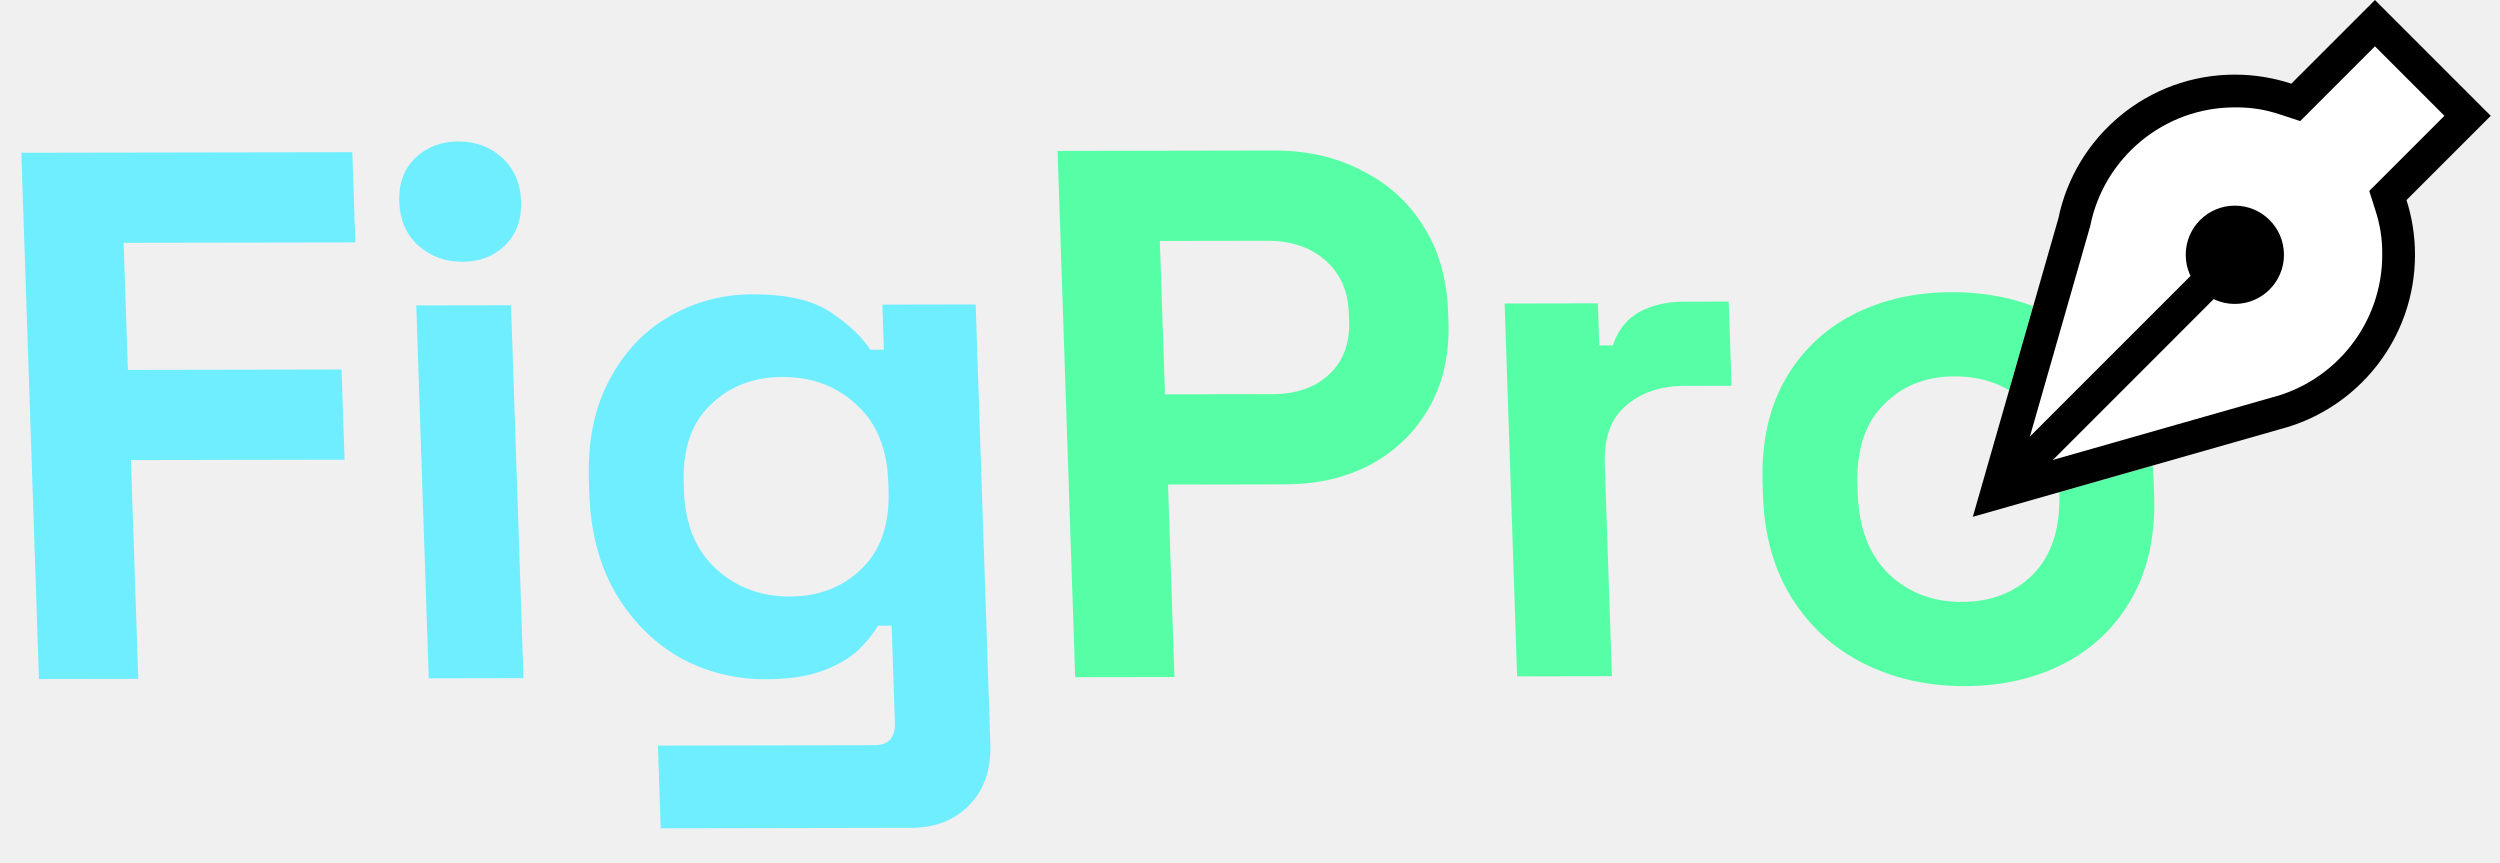
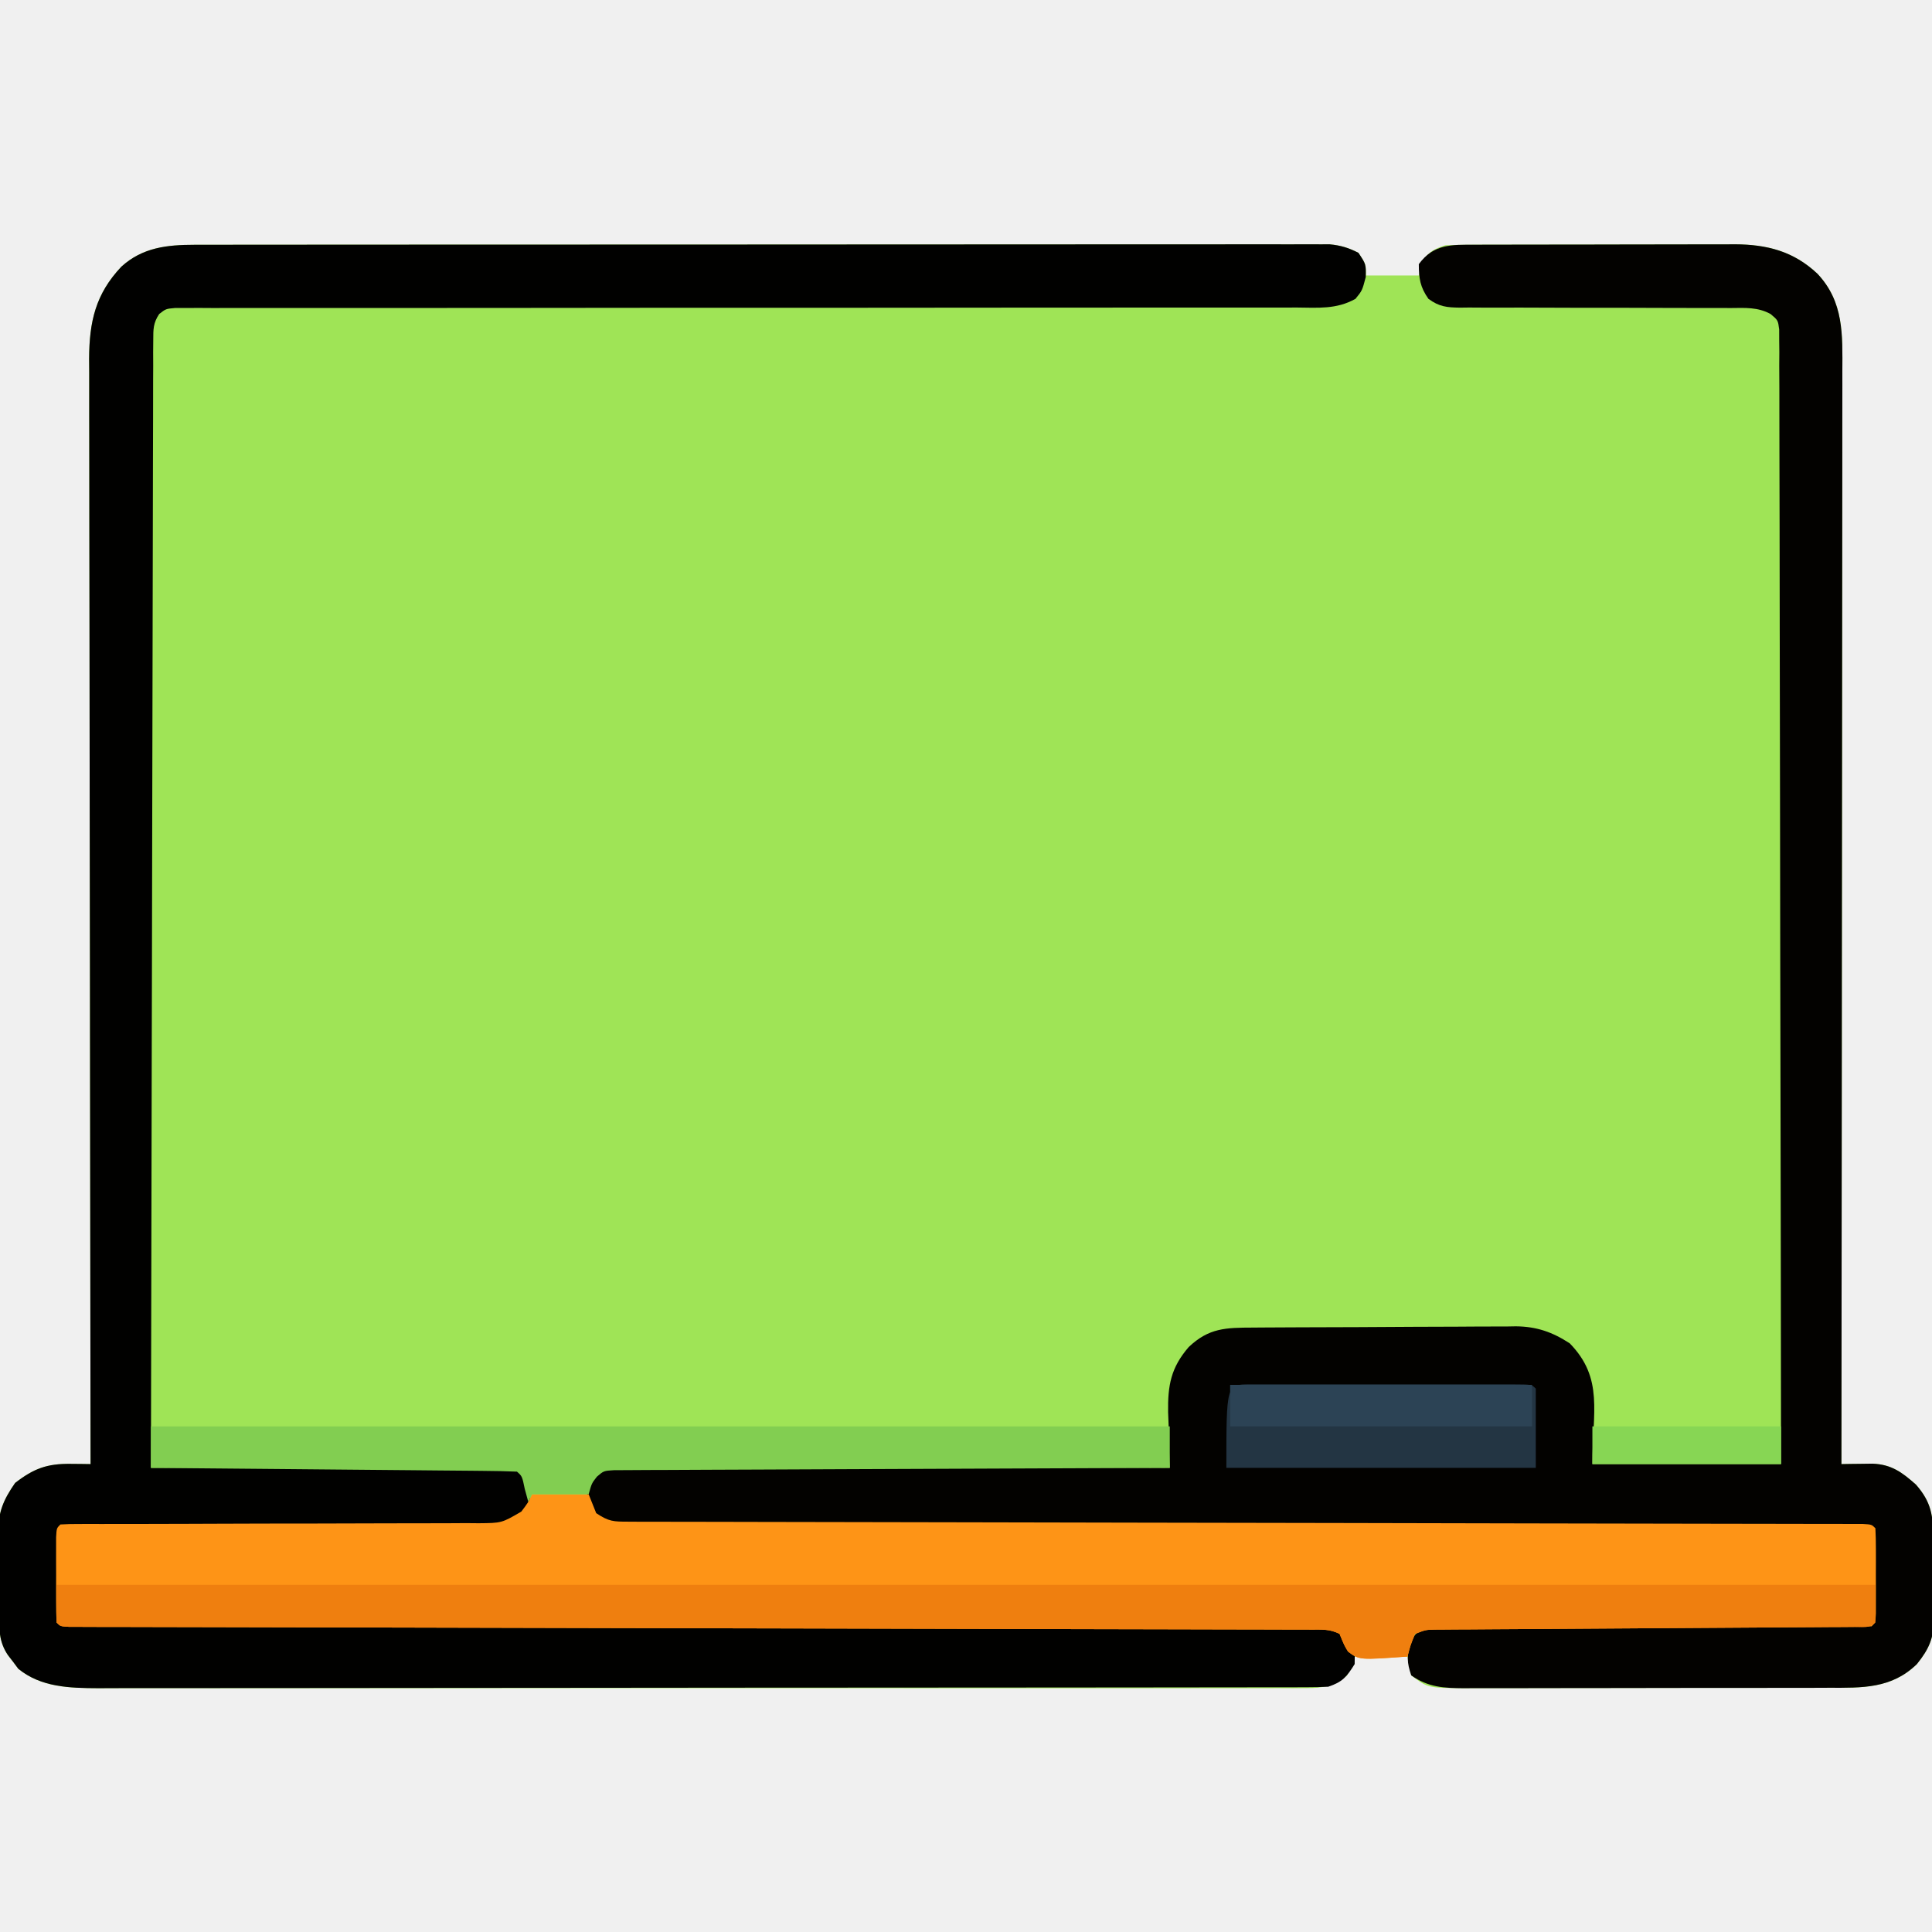
- <svg xmlns="http://www.w3.org/2000/svg" width="58" height="20" viewBox="0 0 58 20" fill="none">
-   <g clip-path="url(#clip0_1874_739)">
-     <path d="M0.904 15.754L0.495 3.544L8.174 3.531L8.244 5.624L2.869 5.633L2.967 8.581L7.924 8.572L7.994 10.665L3.038 10.674L3.208 15.75L0.904 15.754ZM9.947 15.738L9.657 7.086L11.856 7.082L12.146 15.734L9.947 15.738ZM10.723 6.073C10.327 6.073 9.985 5.946 9.698 5.691C9.422 5.436 9.276 5.099 9.262 4.68C9.248 4.261 9.371 3.924 9.63 3.668C9.901 3.411 10.234 3.283 10.629 3.282C11.036 3.281 11.378 3.409 11.654 3.664C11.93 3.919 12.075 4.256 12.09 4.675C12.104 5.093 11.981 5.431 11.722 5.687C11.463 5.944 11.13 6.072 10.723 6.073ZM13.671 11.44L13.662 11.161C13.631 10.254 13.786 9.48 14.125 8.84C14.464 8.188 14.924 7.693 15.506 7.355C16.1 7.005 16.751 6.829 17.461 6.828C18.252 6.827 18.856 6.965 19.272 7.244C19.689 7.522 19.995 7.812 20.192 8.114L20.506 8.114L20.471 7.067L22.635 7.063L22.976 17.249C22.996 17.842 22.837 18.314 22.5 18.663C22.163 19.024 21.704 19.205 21.122 19.206L15.328 19.217L15.264 17.298L20.29 17.289C20.616 17.288 20.773 17.114 20.761 16.765L20.686 14.515L20.371 14.515C20.261 14.702 20.105 14.894 19.902 15.092C19.699 15.278 19.425 15.436 19.08 15.564C18.735 15.693 18.295 15.758 17.76 15.758C17.05 15.76 16.387 15.592 15.771 15.256C15.166 14.908 14.672 14.415 14.29 13.776C13.908 13.126 13.701 12.347 13.671 11.44ZM18.324 13.839C18.999 13.838 19.556 13.621 19.995 13.19C20.435 12.759 20.641 12.154 20.615 11.375L20.609 11.201C20.583 10.41 20.336 9.806 19.868 9.388C19.411 8.959 18.84 8.744 18.153 8.746C17.479 8.747 16.922 8.963 16.482 9.394C16.043 9.813 15.836 10.418 15.862 11.209L15.868 11.384C15.894 12.163 16.142 12.767 16.61 13.196C17.078 13.626 17.649 13.84 18.324 13.839Z" fill="#6FEEFF" />
-     <path d="M24.944 15.711L24.535 3.501L29.561 3.492C30.329 3.491 31.009 3.647 31.601 3.96C32.204 4.261 32.678 4.69 33.023 5.248C33.379 5.805 33.57 6.468 33.596 7.235L33.604 7.48C33.629 8.235 33.477 8.899 33.147 9.469C32.828 10.028 32.377 10.464 31.795 10.78C31.223 11.083 30.565 11.235 29.82 11.237L27.098 11.242L27.247 15.707L24.944 15.711ZM27.028 9.148L29.523 9.144C30.07 9.143 30.507 8.991 30.834 8.688C31.162 8.385 31.317 7.972 31.299 7.449L31.293 7.274C31.276 6.751 31.093 6.339 30.745 6.037C30.398 5.735 29.951 5.585 29.404 5.586L26.908 5.59L27.028 9.148ZM35.197 15.692L34.907 7.041L37.071 7.037L37.104 8.014L37.418 8.013C37.534 7.664 37.735 7.408 38.02 7.245C38.318 7.082 38.664 7 39.059 6.999L40.106 6.997L40.172 8.95L39.09 8.952C38.532 8.953 38.077 9.105 37.727 9.408C37.376 9.7 37.21 10.153 37.231 10.77L37.396 15.688L35.197 15.692ZM45.587 15.918C44.726 15.92 43.947 15.746 43.249 15.399C42.551 15.051 41.993 14.546 41.575 13.884C41.157 13.222 40.933 12.426 40.901 11.496L40.892 11.217C40.861 10.287 41.032 9.49 41.405 8.826C41.779 8.163 42.303 7.656 42.977 7.306C43.652 6.956 44.42 6.78 45.281 6.778C46.142 6.777 46.922 6.95 47.62 7.298C48.318 7.645 48.876 8.15 49.294 8.812C49.711 9.474 49.936 10.27 49.967 11.201L49.976 11.48C50.008 12.41 49.836 13.207 49.463 13.87C49.09 14.534 48.566 15.04 47.891 15.391C47.216 15.741 46.448 15.916 45.587 15.918ZM45.522 13.964C46.197 13.963 46.748 13.747 47.176 13.316C47.603 12.873 47.803 12.245 47.776 11.431L47.77 11.257C47.742 10.443 47.501 9.821 47.044 9.392C46.599 8.951 46.033 8.731 45.346 8.732C44.672 8.733 44.121 8.955 43.693 9.398C43.266 9.829 43.065 10.451 43.093 11.265L43.099 11.44C43.126 12.254 43.368 12.881 43.825 13.322C44.281 13.752 44.847 13.966 45.522 13.964Z" fill="#56FFA6" />
-     <path d="M47.755 5.063C48.147 3.161 49.831 1.731 51.848 1.731C52.306 1.731 52.746 1.805 53.158 1.941L55.099 0L57.786 2.687L55.831 4.641C55.959 5.042 56.028 5.468 56.028 5.911C56.028 7.856 54.699 9.49 52.9 9.957L45.769 11.99L47.755 5.063Z" fill="white" />
-     <path d="M55.099 1.075L53.696 2.478L53.365 2.809L52.92 2.663C52.564 2.543 52.243 2.489 51.848 2.491C50.198 2.491 48.82 3.661 48.499 5.216L48.493 5.245L48.485 5.272L46.877 10.884L52.692 9.226L52.701 9.224L52.71 9.221C54.182 8.84 55.268 7.501 55.268 5.911C55.27 5.529 55.22 5.218 55.107 4.872L54.967 4.431L55.294 4.104L56.711 2.687L55.099 1.075ZM47.755 5.063C48.147 3.161 49.831 1.731 51.848 1.731C52.306 1.731 52.746 1.805 53.158 1.941L54.562 0.538L55.099 0L55.637 0.538L57.249 2.15L57.786 2.687L57.249 3.224L55.831 4.641C55.959 5.042 56.028 5.468 56.028 5.911C56.028 7.856 54.699 9.49 52.9 9.957L46.63 11.745L45.769 11.99L46.016 11.13L47.755 5.063Z" fill="black" />
-     <path d="M46.798 11.499L46.529 11.768L45.992 11.23L46.26 10.962L51.58 5.642L51.848 5.374L52.386 5.911L52.117 6.18L46.798 11.499Z" fill="black" />
-     <path d="M52.988 5.911C52.988 5.281 52.478 4.771 51.848 4.771C51.219 4.771 50.709 5.281 50.709 5.911C50.709 6.54 51.219 7.051 51.848 7.051C52.478 7.051 52.988 6.54 52.988 5.911Z" fill="black" />
-   </g>
-   <defs>
-     <clipPath id="clip0_1874_739">
-       <rect width="58" height="20" fill="white" />
-     </clipPath>
-   </defs>
+ <svg xmlns="http://www.w3.org/2000/svg" version="1.1" width="512" height="512">
+   <path d="M0 0 C1.085 -0.003 2.17 -0.006 3.289 -0.01 C5.061 -0.007 5.061 -0.007 6.869 -0.005 C8.764 -0.008 8.764 -0.008 10.697 -0.012 C14.197 -0.018 17.697 -0.018 21.197 -0.017 C24.974 -0.017 28.751 -0.022 32.528 -0.027 C39.925 -0.035 47.321 -0.038 54.717 -0.038 C60.728 -0.039 66.738 -0.041 72.749 -0.044 C89.787 -0.053 106.826 -0.058 123.864 -0.057 C125.242 -0.057 125.242 -0.057 126.647 -0.057 C128.026 -0.057 128.026 -0.057 129.433 -0.057 C144.344 -0.056 159.256 -0.066 174.167 -0.08 C189.475 -0.094 204.784 -0.101 220.092 -0.1 C228.688 -0.1 237.284 -0.103 245.879 -0.113 C253.195 -0.122 260.51 -0.125 267.826 -0.118 C271.559 -0.115 275.292 -0.115 279.026 -0.123 C283.07 -0.133 287.114 -0.126 291.158 -0.119 C292.342 -0.124 293.525 -0.129 294.745 -0.134 C295.828 -0.13 296.91 -0.125 298.026 -0.12 C298.959 -0.12 299.893 -0.121 300.855 -0.121 C303.759 0.158 305.855 0.798 308.45 2.129 C310.45 5.129 310.45 5.129 310.45 8.129 C315.07 8.129 319.69 8.129 324.45 8.129 C324.78 6.809 325.11 5.489 325.45 4.129 C327.42 1.711 328.405 1.144 331.45 0.129 C334.07 0.027 336.663 -0.018 339.283 -0.017 C340.08 -0.02 340.877 -0.023 341.698 -0.027 C344.338 -0.036 346.978 -0.038 349.618 -0.039 C351.455 -0.043 353.293 -0.046 355.13 -0.049 C358.986 -0.055 362.842 -0.057 366.698 -0.057 C371.626 -0.057 376.555 -0.07 381.483 -0.087 C385.281 -0.099 389.079 -0.101 392.877 -0.1 C394.693 -0.101 396.509 -0.106 398.325 -0.113 C400.873 -0.123 403.422 -0.12 405.97 -0.114 C406.713 -0.12 407.455 -0.126 408.221 -0.131 C416.706 -0.081 423.728 1.689 430.083 7.664 C437.103 15.108 436.74 23.817 436.69 33.556 C436.693 35.416 436.693 35.416 436.696 37.314 C436.698 40.739 436.692 44.164 436.682 47.589 C436.673 51.289 436.676 54.989 436.678 58.689 C436.679 65.094 436.673 71.499 436.661 77.904 C436.645 87.164 436.64 96.424 436.637 105.685 C436.633 120.71 436.62 135.735 436.601 150.76 C436.582 165.354 436.568 179.947 436.56 194.54 C436.559 195.44 436.559 196.34 436.558 197.267 C436.556 201.782 436.553 206.297 436.551 210.812 C436.53 248.251 436.495 285.69 436.45 323.129 C437.205 323.115 437.96 323.101 438.738 323.087 C439.728 323.076 440.718 323.065 441.739 323.054 C442.721 323.041 443.703 323.027 444.714 323.013 C449.747 323.226 452.53 325.313 456.2 328.566 C460.3 333.235 460.767 336.846 460.786 342.965 C460.793 343.722 460.799 344.479 460.806 345.258 C460.816 346.857 460.821 348.456 460.821 350.054 C460.825 352.489 460.861 354.921 460.899 357.355 C460.905 358.912 460.909 360.47 460.911 362.027 C460.925 362.749 460.94 363.471 460.954 364.215 C460.909 369.334 459.63 372.169 456.45 376.129 C449.717 382.68 441.959 382.424 433.102 382.403 C431.418 382.411 431.418 382.411 429.7 382.419 C426 382.433 422.301 382.432 418.602 382.429 C416.026 382.433 413.45 382.438 410.873 382.442 C405.479 382.45 400.085 382.45 394.691 382.444 C388.465 382.438 382.238 382.451 376.012 382.472 C370.008 382.492 364.004 382.495 358 382.491 C355.451 382.492 352.902 382.497 350.353 382.507 C346.791 382.519 343.23 382.513 339.668 382.501 C338.616 382.509 337.564 382.516 336.48 382.524 C326.839 382.455 326.839 382.455 322.45 379.129 C322.12 377.479 321.79 375.829 321.45 374.129 C316.83 374.129 312.21 374.129 307.45 374.129 C306.79 375.779 306.13 377.429 305.45 379.129 C301.859 381.971 299.129 382.504 294.612 382.506 C293.438 382.514 292.263 382.522 291.052 382.53 C289.766 382.523 288.479 382.516 287.153 382.51 C285.77 382.513 284.386 382.518 283.002 382.524 C279.2 382.536 275.397 382.53 271.595 382.521 C267.494 382.514 263.393 382.524 259.292 382.533 C251.257 382.546 243.222 382.543 235.187 382.535 C228.656 382.528 222.124 382.527 215.593 382.53 C214.664 382.531 213.734 382.531 212.777 382.531 C210.889 382.532 209.001 382.533 207.114 382.534 C189.404 382.543 171.693 382.533 153.983 382.517 C138.792 382.504 123.6 382.506 108.409 382.52 C90.769 382.536 73.129 382.542 55.488 382.533 C53.606 382.532 51.724 382.531 49.842 382.53 C48.453 382.529 48.453 382.529 47.036 382.529 C40.516 382.526 33.995 382.53 27.474 382.538 C19.523 382.546 11.572 382.544 3.621 382.528 C-0.435 382.52 -4.491 382.517 -8.546 382.527 C-12.262 382.536 -15.978 382.531 -19.694 382.515 C-21.669 382.51 -23.643 382.52 -25.618 382.53 C-33.119 382.48 -40.652 382.299 -46.706 377.375 C-47.15 376.778 -47.593 376.181 -48.05 375.566 C-48.746 374.667 -48.746 374.667 -49.456 373.75 C-51.919 370.1 -51.745 366.797 -51.788 362.523 C-51.796 361.766 -51.805 361.008 -51.813 360.228 C-51.827 358.622 -51.837 357.015 -51.845 355.409 C-51.862 352.968 -51.906 350.528 -51.95 348.088 C-51.961 346.524 -51.969 344.961 -51.976 343.398 C-51.993 342.675 -52.011 341.952 -52.029 341.207 C-52.006 335.766 -50.651 332.615 -47.55 328.129 C-42.6 324.29 -39.059 322.993 -32.863 323.066 C-31.869 323.075 -30.875 323.084 -29.851 323.093 C-28.712 323.111 -28.712 323.111 -27.55 323.129 C-27.552 322.175 -27.552 322.175 -27.554 321.203 C-27.621 283.525 -27.672 245.847 -27.703 208.169 C-27.707 203.644 -27.711 199.12 -27.715 194.595 C-27.716 193.694 -27.716 192.793 -27.717 191.865 C-27.73 177.283 -27.754 162.7 -27.782 148.118 C-27.81 133.153 -27.826 118.188 -27.832 103.223 C-27.836 93.991 -27.849 84.758 -27.874 75.525 C-27.89 69.192 -27.894 62.86 -27.891 56.527 C-27.889 52.874 -27.892 49.222 -27.908 45.569 C-27.925 41.605 -27.919 37.64 -27.911 33.676 C-27.92 32.527 -27.928 31.378 -27.937 30.195 C-27.882 20.359 -26.233 13.032 -19.378 5.789 C-13.777 0.703 -7.295 0.006 0 0 Z " fill="#9FE456" transform="translate(51.55009,64.87137)" />
+   <path d="M0 0 C0.797 -0.003 1.594 -0.007 2.416 -0.01 C5.055 -0.02 7.695 -0.022 10.335 -0.023 C12.173 -0.026 14.01 -0.029 15.847 -0.033 C19.704 -0.039 23.56 -0.041 27.416 -0.04 C32.344 -0.04 37.272 -0.054 42.2 -0.071 C45.998 -0.082 49.796 -0.084 53.594 -0.083 C55.41 -0.085 57.226 -0.089 59.042 -0.097 C61.59 -0.107 64.139 -0.104 66.688 -0.098 C67.43 -0.103 68.173 -0.109 68.938 -0.115 C77.423 -0.064 84.445 1.706 90.8 7.68 C97.82 15.124 97.457 23.833 97.408 33.572 C97.41 35.432 97.41 35.432 97.413 37.33 C97.416 40.755 97.409 44.181 97.399 47.606 C97.391 51.306 97.394 55.006 97.395 58.706 C97.396 65.111 97.39 71.515 97.379 77.92 C97.362 87.181 97.357 96.441 97.355 105.701 C97.35 120.726 97.337 135.752 97.318 150.777 C97.3 165.37 97.286 179.963 97.277 194.556 C97.277 195.456 97.276 196.356 97.276 197.284 C97.273 201.799 97.27 206.314 97.268 210.829 C97.247 248.268 97.212 285.706 97.167 323.145 C97.922 323.131 98.677 323.118 99.455 323.104 C100.445 323.093 101.436 323.082 102.456 323.071 C103.438 323.057 104.42 323.043 105.431 323.029 C110.465 323.243 113.247 325.33 116.917 328.583 C121.017 333.252 121.484 336.862 121.503 342.981 C121.51 343.738 121.516 344.495 121.523 345.275 C121.533 346.874 121.538 348.472 121.538 350.071 C121.542 352.505 121.579 354.938 121.616 357.372 C121.622 358.929 121.626 360.486 121.628 362.044 C121.643 362.766 121.657 363.488 121.672 364.232 C121.626 369.35 120.348 372.185 117.167 376.145 C110.434 382.696 102.677 382.441 93.819 382.42 C92.135 382.428 92.135 382.428 90.417 382.435 C86.718 382.449 83.019 382.448 79.32 382.446 C76.743 382.45 74.167 382.454 71.59 382.459 C66.196 382.466 60.802 382.466 55.408 382.461 C49.182 382.455 42.956 382.467 36.729 382.489 C30.725 382.508 24.721 382.511 18.717 382.508 C16.168 382.508 13.619 382.514 11.07 382.524 C7.509 382.536 3.947 382.529 0.386 382.518 C-0.666 382.525 -1.718 382.533 -2.802 382.541 C-8.175 382.502 -12.274 382.343 -16.833 379.145 C-18.008 375.768 -18.021 373.836 -17.083 370.395 C-15.833 368.145 -15.833 368.145 -12.833 366.145 C-10.621 365.884 -10.621 365.884 -7.992 365.867 C-6.497 365.85 -6.497 365.85 -4.971 365.833 C-3.878 365.831 -2.786 365.829 -1.66 365.826 C-0.509 365.816 0.643 365.806 1.829 365.796 C5.643 365.765 9.458 365.748 13.273 365.731 C15.914 365.712 18.555 365.693 21.197 365.673 C27.444 365.626 33.691 365.589 39.938 365.556 C47.051 365.518 54.163 365.468 61.276 365.418 C75.906 365.315 90.537 365.227 105.167 365.145 C105.167 356.895 105.167 348.645 105.167 340.145 C103.445 340.144 101.723 340.142 99.949 340.141 C59.097 340.105 18.244 340.049 -22.608 339.967 C-27.634 339.957 -32.66 339.947 -37.686 339.938 C-38.686 339.936 -39.687 339.934 -40.717 339.932 C-56.929 339.901 -73.14 339.884 -89.352 339.872 C-105.98 339.86 -122.608 339.832 -139.236 339.791 C-149.501 339.765 -159.765 339.752 -170.03 339.754 C-177.064 339.754 -184.098 339.739 -191.132 339.713 C-195.193 339.698 -199.255 339.69 -203.316 339.699 C-207.033 339.708 -210.749 339.698 -214.466 339.673 C-216.45 339.665 -218.435 339.676 -220.419 339.688 C-221.596 339.676 -222.773 339.665 -223.986 339.653 C-225.001 339.652 -226.017 339.65 -227.064 339.648 C-230.619 339.002 -232.307 337.692 -234.833 335.145 C-235.395 331.645 -235.395 331.645 -234.833 328.145 C-232.699 325.313 -231.526 324.266 -227.998 323.653 C-226.896 323.657 -225.793 323.66 -224.657 323.664 C-222.756 323.656 -222.756 323.656 -220.816 323.648 C-219.414 323.662 -218.011 323.676 -216.609 323.691 C-215.131 323.692 -213.652 323.692 -212.174 323.689 C-208.162 323.688 -204.15 323.712 -200.138 323.74 C-195.944 323.765 -191.751 323.767 -187.558 323.772 C-179.617 323.784 -171.677 323.817 -163.737 323.857 C-154.698 323.902 -145.658 323.924 -136.618 323.944 C-118.023 323.986 -99.428 324.056 -80.833 324.145 C-80.859 323.46 -80.885 322.775 -80.912 322.069 C-81.017 318.928 -81.081 315.787 -81.145 312.645 C-81.187 311.568 -81.229 310.49 -81.272 309.38 C-81.38 302.281 -80.528 297.6 -75.833 292.145 C-70.459 287.034 -65.966 286.994 -58.795 286.968 C-57.988 286.962 -57.181 286.955 -56.349 286.948 C-53.682 286.929 -51.015 286.917 -48.348 286.907 C-47.435 286.903 -46.522 286.899 -45.581 286.895 C-40.748 286.874 -35.915 286.859 -31.082 286.85 C-26.101 286.839 -21.12 286.805 -16.139 286.765 C-12.299 286.739 -8.459 286.73 -4.619 286.727 C-2.784 286.722 -0.948 286.71 0.887 286.692 C3.462 286.667 6.036 286.668 8.612 286.675 C9.737 286.656 9.737 286.656 10.886 286.636 C16.382 286.69 20.555 288.137 25.167 291.145 C34.237 300.453 31.167 309.379 31.167 323.145 C47.667 323.145 64.167 323.145 81.167 323.145 C81.13 284.596 81.074 246.047 80.989 207.497 C80.979 202.95 80.969 198.402 80.96 193.854 C80.958 192.949 80.956 192.044 80.954 191.111 C80.923 176.437 80.906 161.763 80.894 147.09 C80.882 132.041 80.854 116.993 80.813 101.945 C80.787 92.653 80.774 83.362 80.776 74.071 C80.776 67.706 80.761 61.341 80.735 54.976 C80.72 51.3 80.712 47.624 80.721 43.948 C80.731 39.968 80.71 35.989 80.686 32.009 C80.694 30.839 80.702 29.669 80.71 28.463 C80.698 27.402 80.687 26.34 80.675 25.246 C80.674 24.327 80.672 23.408 80.67 22.461 C80.357 20.01 80.357 20.01 78.368 18.35 C75.001 16.507 71.622 16.74 67.882 16.776 C66.633 16.771 66.633 16.771 65.358 16.765 C63.552 16.759 61.746 16.759 59.94 16.765 C57.082 16.774 54.224 16.764 51.366 16.749 C43.242 16.708 35.117 16.707 26.992 16.709 C22.021 16.71 17.05 16.69 12.079 16.66 C9.262 16.649 6.446 16.661 3.63 16.674 C1.904 16.665 0.178 16.655 -1.548 16.644 C-2.331 16.653 -3.115 16.663 -3.922 16.673 C-7.413 16.627 -9.442 16.434 -12.288 14.333 C-14.478 11.231 -14.833 8.919 -14.833 5.145 C-10.866 -0.238 -6.193 -0.004 0 0 Z " fill="#030200" transform="translate(390.8328,64.85474)" />
+   <path d="M0 0 C1.085 -0.003 2.17 -0.006 3.289 -0.01 C5.061 -0.007 5.061 -0.007 6.869 -0.005 C8.764 -0.008 8.764 -0.008 10.697 -0.012 C14.197 -0.018 17.697 -0.018 21.197 -0.017 C24.974 -0.017 28.751 -0.022 32.528 -0.027 C39.925 -0.035 47.321 -0.038 54.717 -0.038 C60.728 -0.039 66.738 -0.041 72.749 -0.044 C89.787 -0.053 106.826 -0.058 123.864 -0.057 C125.242 -0.057 125.242 -0.057 126.647 -0.057 C128.026 -0.057 128.026 -0.057 129.433 -0.057 C144.344 -0.056 159.256 -0.066 174.167 -0.08 C189.475 -0.094 204.784 -0.101 220.092 -0.1 C228.688 -0.1 237.284 -0.103 245.879 -0.113 C253.195 -0.122 260.51 -0.125 267.826 -0.118 C271.559 -0.115 275.292 -0.115 279.026 -0.123 C283.07 -0.133 287.114 -0.126 291.158 -0.119 C292.342 -0.124 293.525 -0.129 294.745 -0.134 C295.828 -0.13 296.91 -0.125 298.026 -0.12 C298.959 -0.12 299.893 -0.121 300.855 -0.121 C303.759 0.158 305.855 0.798 308.45 2.129 C310.45 5.129 310.45 5.129 310.387 8.566 C309.45 12.129 309.45 12.129 307.668 14.32 C302.626 17.154 297.713 16.674 292.024 16.627 C290.748 16.633 289.472 16.638 288.157 16.644 C284.616 16.658 281.076 16.648 277.536 16.633 C273.717 16.622 269.899 16.634 266.08 16.644 C259.464 16.657 252.848 16.656 246.232 16.645 C236.663 16.63 227.094 16.64 217.525 16.657 C201.995 16.683 186.466 16.694 170.937 16.693 C170.007 16.693 169.078 16.693 168.12 16.693 C164.354 16.692 160.587 16.692 156.821 16.692 C146.448 16.691 136.075 16.692 125.702 16.695 C124.309 16.695 124.309 16.695 122.887 16.696 C107.414 16.7 91.941 16.716 76.467 16.74 C66.918 16.754 57.37 16.757 47.821 16.745 C41.283 16.738 34.746 16.741 28.208 16.752 C24.432 16.758 20.657 16.759 16.881 16.747 C12.795 16.735 8.708 16.745 4.622 16.757 C2.819 16.745 2.819 16.745 0.98 16.734 C-0.655 16.744 -0.655 16.744 -2.322 16.755 C-3.738 16.755 -3.738 16.755 -5.183 16.754 C-7.575 16.963 -7.575 16.963 -9.353 18.332 C-10.961 20.745 -10.929 22.352 -10.935 25.245 C-10.944 26.31 -10.954 27.375 -10.964 28.473 C-10.959 29.647 -10.954 30.821 -10.949 32.03 C-10.955 33.274 -10.962 34.518 -10.969 35.8 C-10.984 39.259 -10.986 42.718 -10.983 46.178 C-10.982 49.906 -10.999 53.634 -11.013 57.362 C-11.036 63.823 -11.048 70.284 -11.052 76.745 C-11.059 86.087 -11.082 95.429 -11.109 104.771 C-11.152 119.926 -11.182 135.082 -11.204 150.238 C-11.225 164.962 -11.252 179.686 -11.288 194.411 C-11.29 195.318 -11.292 196.225 -11.294 197.16 C-11.305 201.711 -11.317 206.263 -11.328 210.814 C-11.421 248.585 -11.493 286.357 -11.55 324.129 C-9.737 324.119 -9.737 324.119 -7.888 324.108 C3.487 324.048 14.861 324.003 26.236 323.973 C32.084 323.958 37.933 323.936 43.781 323.902 C49.422 323.87 55.063 323.852 60.704 323.844 C62.859 323.838 65.014 323.828 67.169 323.811 C70.181 323.79 73.193 323.787 76.205 323.788 C77.549 323.772 77.549 323.772 78.921 323.755 C79.741 323.759 80.561 323.764 81.407 323.768 C82.119 323.765 82.832 323.762 83.566 323.759 C86.072 324.251 86.939 325.092 88.45 327.129 C89.158 332.703 89.158 332.703 88.45 335.129 C86.255 337.654 84.429 338.972 81.09 339.506 C78.04 339.663 75.012 339.689 71.958 339.675 C70.797 339.685 69.636 339.695 68.439 339.706 C64.603 339.735 60.767 339.737 56.93 339.738 C54.269 339.753 51.609 339.77 48.948 339.788 C42.662 339.829 36.376 339.849 30.089 339.862 C22.931 339.878 15.773 339.916 8.614 339.957 C-6.107 340.039 -20.829 340.09 -35.55 340.129 C-35.55 348.379 -35.55 356.629 -35.55 365.129 C-32.952 365.131 -32.952 365.131 -30.301 365.133 C10.796 365.169 51.893 365.225 92.99 365.307 C98.046 365.317 103.101 365.326 108.157 365.336 C109.667 365.339 109.667 365.339 111.207 365.342 C127.516 365.373 143.824 365.39 160.133 365.402 C176.86 365.414 193.588 365.442 210.315 365.483 C220.641 365.508 230.967 365.522 241.293 365.52 C248.37 365.52 255.446 365.535 262.522 365.561 C266.607 365.575 270.693 365.584 274.778 365.574 C278.517 365.566 282.256 365.576 285.995 365.601 C287.991 365.609 289.988 365.598 291.984 365.586 C293.168 365.598 294.352 365.609 295.572 365.621 C296.593 365.622 297.615 365.624 298.668 365.625 C302.217 366.267 303.895 367.628 306.45 370.129 C307.512 373.066 307.512 373.066 307.45 376.129 C305.35 379.504 304.248 380.863 300.45 382.129 C298.588 382.223 296.723 382.258 294.858 382.26 C293.688 382.264 292.517 382.268 291.31 382.272 C290.018 382.271 288.725 382.27 287.394 382.269 C286.012 382.272 284.63 382.275 283.248 382.278 C279.441 382.286 275.634 382.288 271.827 382.289 C267.725 382.291 263.622 382.298 259.52 382.305 C250.545 382.318 241.569 382.324 232.594 382.329 C226.99 382.332 221.386 382.336 215.783 382.34 C200.269 382.353 184.756 382.363 169.243 382.366 C168.25 382.366 167.256 382.367 166.233 382.367 C165.237 382.367 164.242 382.367 163.216 382.368 C161.198 382.368 159.181 382.368 157.163 382.369 C155.662 382.369 155.662 382.369 154.131 382.37 C137.919 382.373 121.707 382.391 105.495 382.414 C88.853 382.438 72.212 382.45 55.57 382.452 C46.225 382.452 36.88 382.458 27.536 382.476 C19.577 382.492 11.618 382.497 3.66 382.489 C-0.4 382.485 -4.46 382.486 -8.519 382.5 C-12.239 382.512 -15.959 382.511 -19.679 382.499 C-21.655 382.496 -23.632 382.508 -25.608 382.521 C-33.115 382.479 -40.647 382.303 -46.706 377.375 C-47.15 376.778 -47.593 376.181 -48.05 375.566 C-48.746 374.667 -48.746 374.667 -49.456 373.75 C-51.919 370.1 -51.745 366.797 -51.788 362.523 C-51.796 361.766 -51.805 361.008 -51.813 360.228 C-51.827 358.622 -51.837 357.015 -51.845 355.409 C-51.862 352.968 -51.906 350.528 -51.95 348.088 C-51.961 346.524 -51.969 344.961 -51.976 343.398 C-51.993 342.675 -52.011 341.952 -52.029 341.207 C-52.006 335.766 -50.651 332.615 -47.55 328.129 C-42.6 324.29 -39.059 322.993 -32.863 323.066 C-31.869 323.075 -30.875 323.084 -29.851 323.093 C-28.712 323.111 -28.712 323.111 -27.55 323.129 C-27.552 322.175 -27.552 322.175 -27.554 321.203 C-27.621 283.525 -27.672 245.847 -27.703 208.169 C-27.707 203.644 -27.711 199.12 -27.715 194.595 C-27.716 193.694 -27.716 192.793 -27.717 191.865 C-27.73 177.283 -27.754 162.7 -27.782 148.118 C-27.81 133.153 -27.826 118.188 -27.832 103.223 C-27.836 93.991 -27.849 84.758 -27.874 75.525 C-27.89 69.192 -27.894 62.86 -27.891 56.527 C-27.889 52.874 -27.892 49.222 -27.908 45.569 C-27.925 41.605 -27.919 37.64 -27.911 33.676 C-27.92 32.527 -27.928 31.378 -27.937 30.195 C-27.882 20.359 -26.233 13.032 -19.378 5.789 C-13.777 0.703 -7.295 0.006 0 0 Z " fill="#010100" transform="translate(51.55009,64.87137)" />
+   <path d="M0 0 C4.95 0 9.9 0 15 0 C15.99 2.475 15.99 2.475 17 5 C20.409 7.272 21.597 7.252 25.598 7.259 C27.357 7.269 27.357 7.269 29.151 7.28 C30.445 7.277 31.739 7.274 33.072 7.272 C34.456 7.276 35.839 7.281 37.223 7.287 C41.034 7.301 44.845 7.303 48.655 7.302 C52.762 7.304 56.868 7.317 60.974 7.329 C68.092 7.347 75.21 7.359 82.327 7.366 C92.619 7.376 102.911 7.398 113.203 7.423 C129.902 7.464 146.6 7.497 163.299 7.523 C164.299 7.525 165.299 7.526 166.329 7.528 C167.831 7.53 167.831 7.53 169.363 7.533 C183.562 7.556 197.762 7.58 211.962 7.607 C213.461 7.61 213.461 7.61 214.99 7.613 C231.627 7.645 248.265 7.68 264.902 7.718 C275.174 7.741 285.445 7.76 295.717 7.774 C302.749 7.783 309.78 7.796 316.812 7.812 C320.875 7.82 324.938 7.828 329 7.83 C332.714 7.833 336.427 7.84 340.14 7.851 C342.132 7.855 344.125 7.855 346.117 7.854 C347.284 7.858 348.451 7.863 349.654 7.867 C350.669 7.868 351.685 7.87 352.731 7.872 C355 8 355 8 356 9 C356.1 10.842 356.131 12.687 356.133 14.531 C356.134 15.651 356.135 16.772 356.137 17.926 C356.133 19.105 356.129 20.285 356.125 21.5 C356.129 22.679 356.133 23.859 356.137 25.074 C356.135 26.755 356.135 26.755 356.133 28.469 C356.132 29.505 356.131 30.54 356.129 31.607 C356 34 356 34 355 35 C353.476 35.106 351.948 35.142 350.42 35.151 C349.43 35.16 348.44 35.168 347.42 35.177 C346.325 35.181 345.23 35.185 344.102 35.189 C342.956 35.198 341.81 35.206 340.629 35.215 C338.13 35.232 335.631 35.247 333.133 35.26 C329.183 35.281 325.234 35.308 321.284 35.337 C312.898 35.397 304.511 35.449 296.125 35.5 C286.418 35.559 276.71 35.621 267.003 35.692 C263.104 35.719 259.205 35.739 255.305 35.76 C252.922 35.776 250.54 35.793 248.157 35.811 C247.066 35.815 245.975 35.819 244.851 35.823 C243.855 35.832 242.859 35.84 241.834 35.849 C240.535 35.856 240.535 35.856 239.209 35.864 C236.824 35.916 236.824 35.916 234 37 C232.775 40.008 232.775 40.008 232 43 C219.239 43.921 219.239 43.921 216.25 41.699 C215.25 40.062 215.25 40.062 214 37 C211.375 35.687 209.435 35.87 206.494 35.864 C205.316 35.859 204.139 35.854 202.926 35.849 C201.621 35.849 200.317 35.849 198.972 35.849 C197.581 35.845 196.19 35.84 194.799 35.836 C190.963 35.824 187.127 35.819 183.292 35.814 C179.16 35.808 175.028 35.796 170.897 35.785 C163.734 35.767 156.571 35.752 149.408 35.74 C139.051 35.721 128.693 35.697 118.335 35.67 C101.531 35.627 84.727 35.588 67.922 35.552 C66.916 35.55 65.909 35.548 64.872 35.546 C56.705 35.528 48.537 35.511 40.37 35.493 C33.229 35.478 26.088 35.463 18.948 35.448 C17.942 35.446 16.936 35.443 15.9 35.441 C-0.841 35.405 -17.582 35.365 -34.323 35.322 C-44.66 35.296 -54.997 35.274 -65.334 35.255 C-72.411 35.243 -79.488 35.227 -86.565 35.208 C-90.654 35.197 -94.743 35.188 -98.832 35.183 C-102.569 35.179 -106.307 35.17 -110.044 35.157 C-112.049 35.152 -114.055 35.151 -116.06 35.151 C-117.235 35.146 -118.409 35.141 -119.619 35.136 C-120.642 35.134 -121.664 35.132 -122.717 35.129 C-125 35 -125 35 -126 34 C-126.1 32.158 -126.131 30.313 -126.133 28.469 C-126.134 27.349 -126.135 26.228 -126.137 25.074 C-126.133 23.895 -126.129 22.715 -126.125 21.5 C-126.129 20.321 -126.133 19.141 -126.137 17.926 C-126.135 16.806 -126.134 15.685 -126.133 14.531 C-126.132 13.495 -126.131 12.46 -126.129 11.393 C-126 9 -126 9 -125 8 C-123.468 7.903 -121.931 7.875 -120.396 7.875 C-119.4 7.873 -118.405 7.87 -117.379 7.868 C-115.727 7.871 -115.727 7.871 -114.042 7.874 C-112.889 7.872 -111.736 7.87 -110.549 7.868 C-108.035 7.864 -105.522 7.862 -103.009 7.862 C-99.034 7.859 -95.058 7.848 -91.083 7.832 C-90.078 7.828 -90.078 7.828 -89.052 7.825 C-87.68 7.819 -86.309 7.814 -84.938 7.809 C-75.68 7.774 -66.423 7.747 -57.165 7.75 C-50.924 7.751 -44.685 7.735 -38.445 7.699 C-35.142 7.68 -31.839 7.674 -28.536 7.683 C-24.849 7.693 -21.163 7.672 -17.476 7.644 C-16.382 7.654 -15.289 7.664 -14.163 7.674 C-8.044 7.621 -8.044 7.621 -2.845 4.585 C-1.02 2.17 -1.02 2.17 0 0 Z " fill="#FE9416" transform="translate(141,396)" />
+   <path d="M0 0 C159.06 0 318.12 0 482 0 C482 3.3 482 6.6 482 10 C480.389 11.611 478.65 11.138 476.42 11.151 C475.43 11.16 474.44 11.168 473.42 11.177 C472.325 11.181 471.23 11.185 470.102 11.189 C468.956 11.198 467.81 11.206 466.629 11.215 C464.13 11.232 461.631 11.247 459.133 11.26 C455.183 11.281 451.234 11.308 447.284 11.337 C438.898 11.397 430.511 11.449 422.125 11.5 C412.418 11.559 402.71 11.621 393.003 11.692 C389.104 11.719 385.205 11.739 381.305 11.76 C378.922 11.776 376.54 11.793 374.157 11.811 C373.066 11.815 371.975 11.819 370.851 11.823 C369.855 11.832 368.859 11.84 367.834 11.849 C366.535 11.856 366.535 11.856 365.209 11.864 C362.824 11.916 362.824 11.916 360 13 C358.775 16.008 358.775 16.008 358 19 C345.239 19.921 345.239 19.921 342.25 17.699 C341.25 16.062 341.25 16.062 340 13 C337.375 11.687 335.435 11.87 332.494 11.864 C331.316 11.859 330.139 11.854 328.926 11.849 C327.621 11.849 326.317 11.849 324.972 11.849 C323.581 11.845 322.19 11.84 320.799 11.836 C316.963 11.824 313.127 11.819 309.292 11.814 C305.16 11.808 301.028 11.796 296.897 11.785 C289.734 11.767 282.571 11.752 275.408 11.74 C265.051 11.721 254.693 11.697 244.335 11.67 C227.531 11.627 210.727 11.588 193.922 11.552 C192.916 11.55 191.909 11.548 190.872 11.546 C182.705 11.528 174.537 11.511 166.37 11.493 C159.229 11.478 152.088 11.463 144.948 11.448 C143.942 11.446 142.936 11.443 141.9 11.441 C125.159 11.405 108.418 11.365 91.677 11.322 C81.34 11.296 71.003 11.274 60.666 11.255 C53.589 11.243 46.512 11.227 39.435 11.208 C35.346 11.197 31.257 11.188 27.168 11.183 C23.431 11.179 19.693 11.17 15.956 11.157 C13.951 11.152 11.945 11.151 9.94 11.151 C8.765 11.146 7.591 11.141 6.381 11.136 C5.358 11.134 4.336 11.132 3.283 11.129 C1 11 1 11 0 10 C0 6.7 0 3.4 0 0 Z " fill="#EF7F0F" transform="translate(15,420)" />
+   <path d="M0 0 C89.1 0 178.2 0 270 0 C270 3.63 270 7.26 270 11 C269.23 11.002 268.459 11.005 267.666 11.007 C248.938 11.066 230.21 11.142 211.483 11.236 C202.426 11.281 193.37 11.32 184.313 11.346 C176.421 11.369 168.529 11.403 160.637 11.449 C156.457 11.473 152.277 11.491 148.097 11.498 C144.164 11.504 140.232 11.524 136.3 11.554 C134.854 11.563 133.409 11.567 131.964 11.565 C129.994 11.563 128.025 11.582 126.055 11.601 C124.952 11.606 123.849 11.61 122.712 11.615 C119.995 11.782 119.995 11.782 118.184 13.337 C116.802 15.107 116.802 15.107 116 18 C111.05 18 106.1 18 101 18 C100.67 18.66 100.34 19.32 100 20 C99.691 18.866 99.381 17.731 99.062 16.562 C98.371 13.212 98.371 13.212 97 12 C93.987 11.875 90.996 11.814 87.982 11.795 C86.563 11.78 86.563 11.78 85.115 11.765 C81.971 11.733 78.827 11.708 75.684 11.684 C73.51 11.663 71.337 11.642 69.164 11.621 C63.431 11.565 57.698 11.516 51.966 11.468 C46.121 11.418 40.276 11.362 34.432 11.307 C22.954 11.199 11.477 11.098 0 11 C0 7.37 0 3.74 0 0 Z " fill="#82CE51" transform="translate(40,378)" />
+   <path d="M0 0 C1.114 0.003 1.114 0.003 2.251 0.006 C3.419 0.004 3.419 0.004 4.611 0.001 C7.198 -0.004 9.785 -0.001 12.372 0.003 C14.162 0.002 15.952 0.001 17.742 -0 C21.498 -0.002 25.254 0 29.01 0.005 C33.836 0.011 38.662 0.008 43.487 0.002 C47.185 -0.002 50.882 -0.001 54.579 0.002 C56.359 0.002 58.139 0.002 59.919 -0.001 C62.402 -0.003 64.885 0.001 67.368 0.006 C68.111 0.004 68.854 0.002 69.62 0 C74.696 0.021 74.696 0.021 75.81 1.136 C75.81 8.066 75.81 14.996 75.81 22.136 C48.75 22.136 21.69 22.136 -6.19 22.136 C-6.19 0.026 -6.19 0.026 0 0 Z " fill="#233543" transform="translate(331.1902,366.8645)" />
+   <path d="M0 0 C26.4 0 52.8 0 80 0 C80 3.63 80 7.26 80 11 C53.6 11 27.2 11 0 11 C0 7.37 0 3.74 0 0 Z " fill="#2C4355" transform="translate(326,367)" />
+   <path d="M0 0 C16.5 0 33 0 50 0 C50 3.3 50 6.6 50 10 C33.5 10 17 10 0 10 C0 6.7 0 3.4 0 0 Z " fill="#87D654" transform="translate(422,378)" />
</svg>
